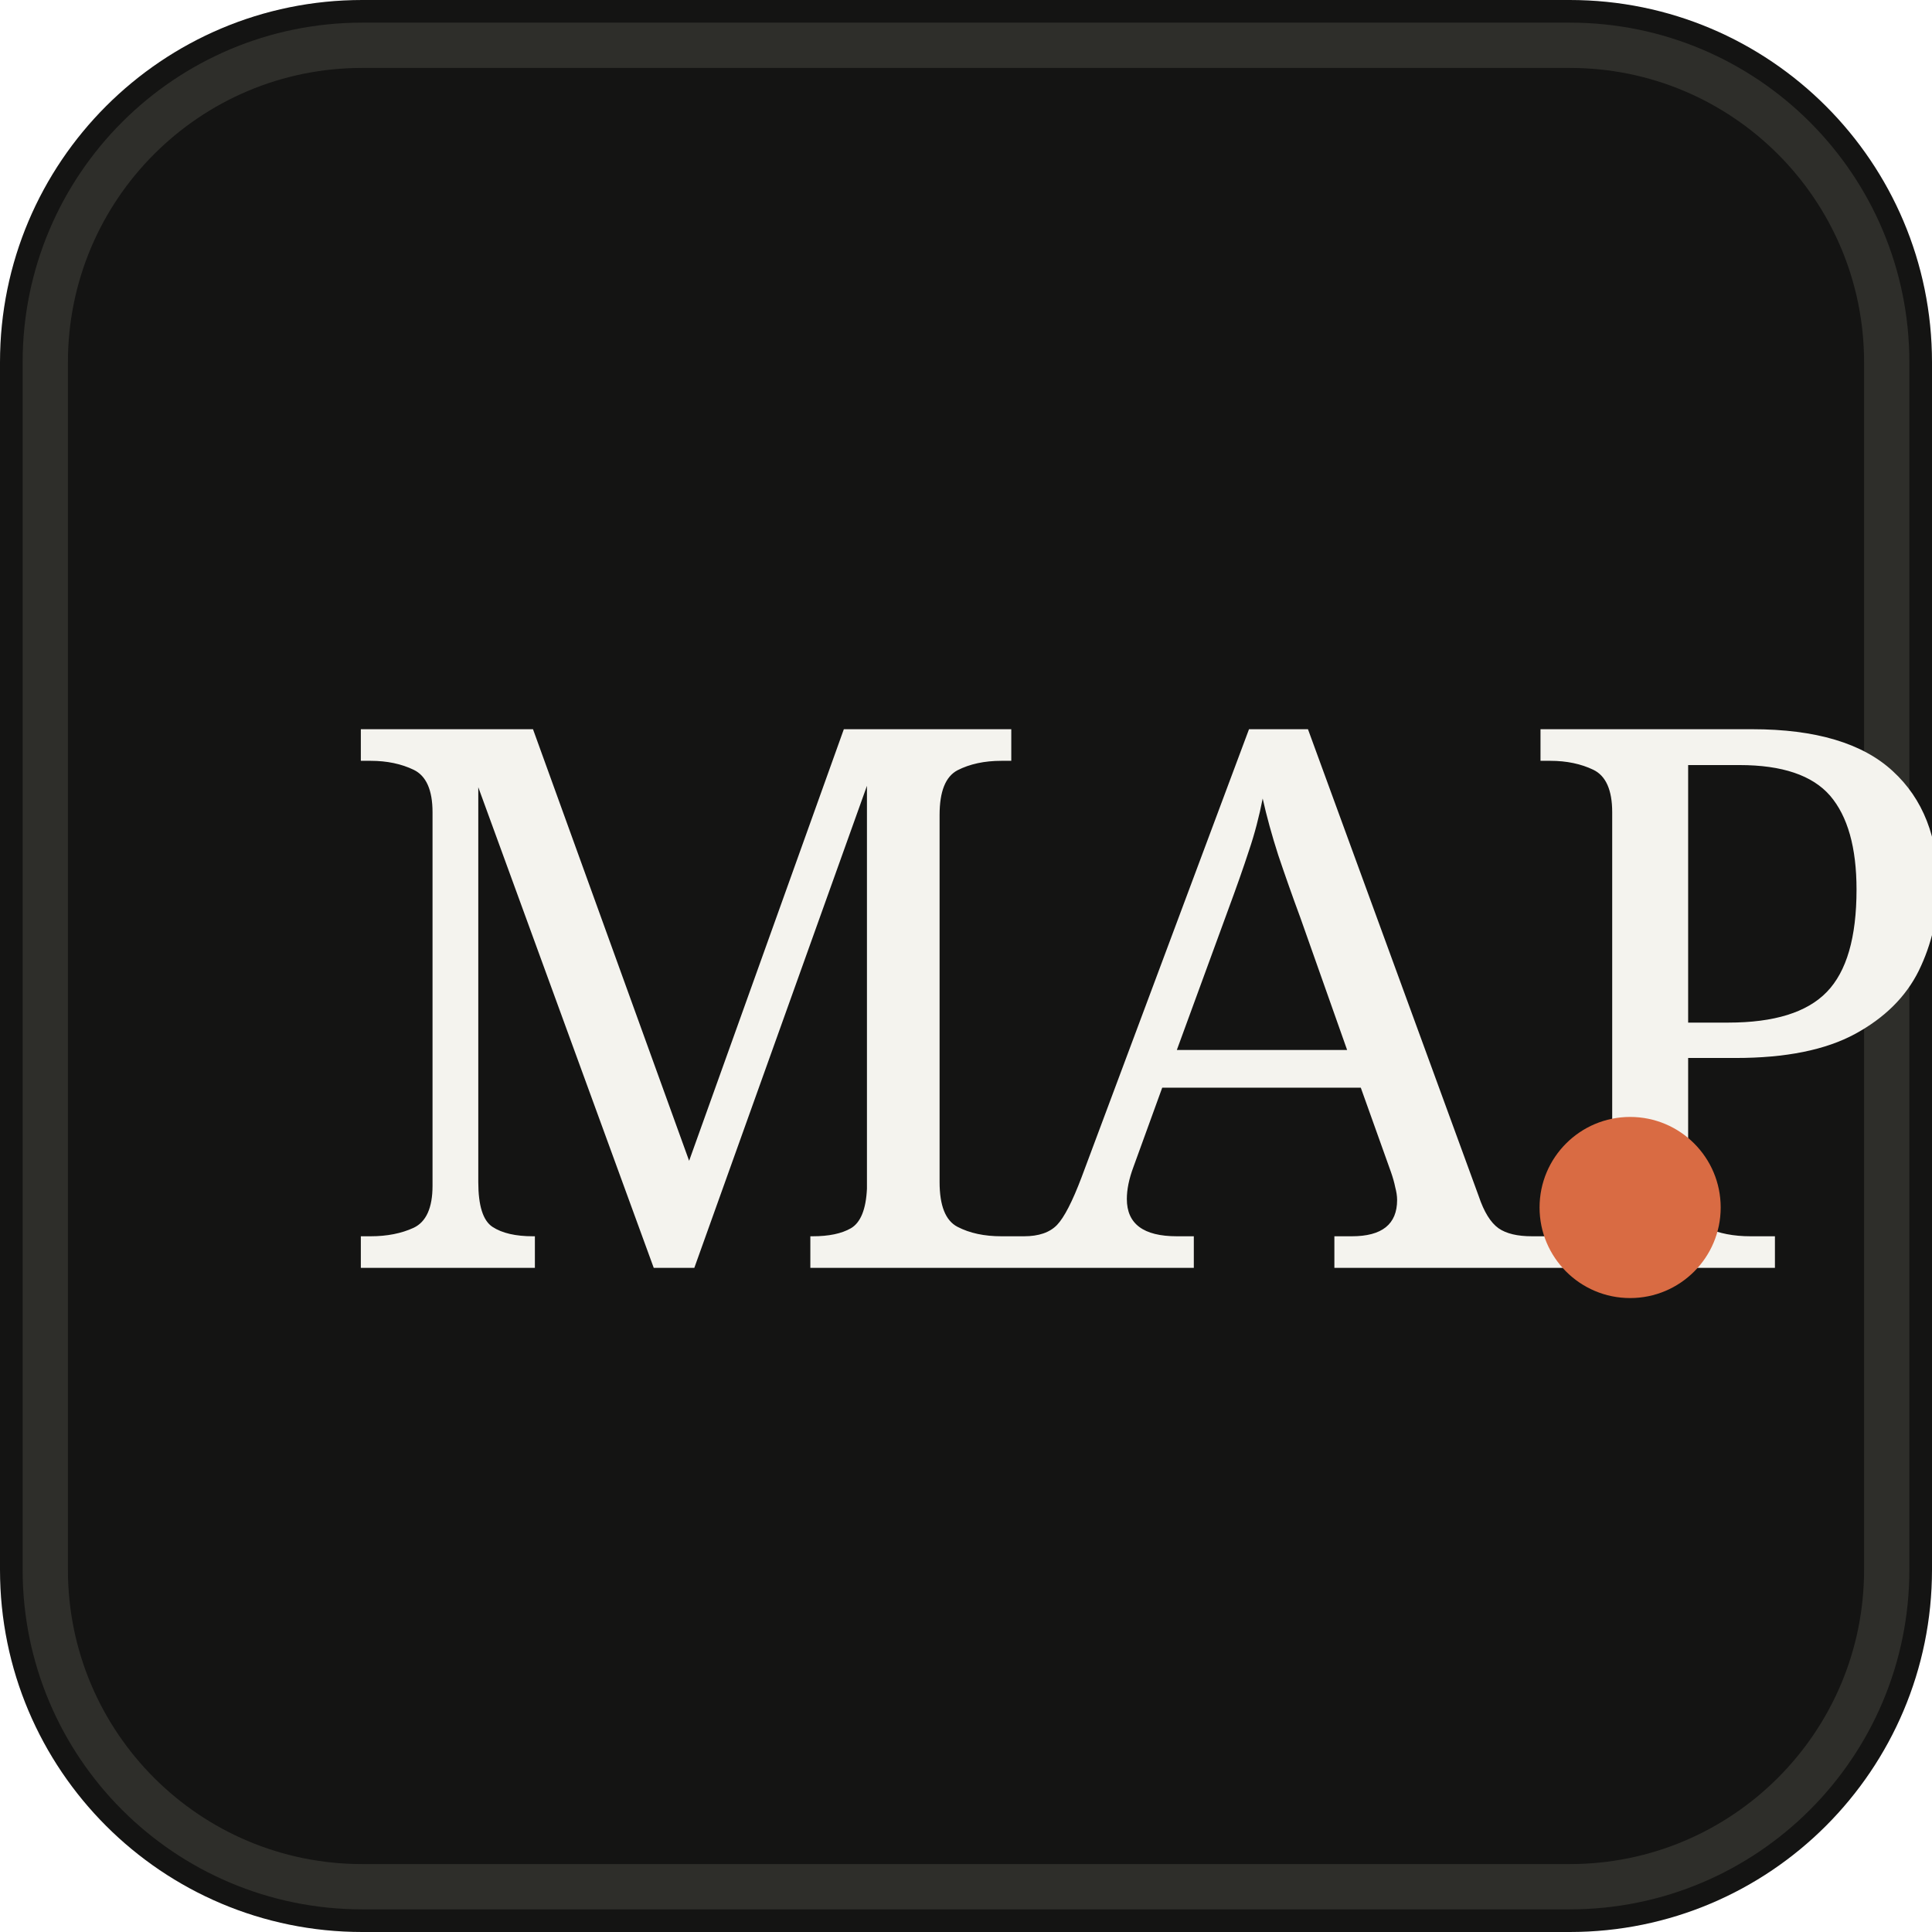
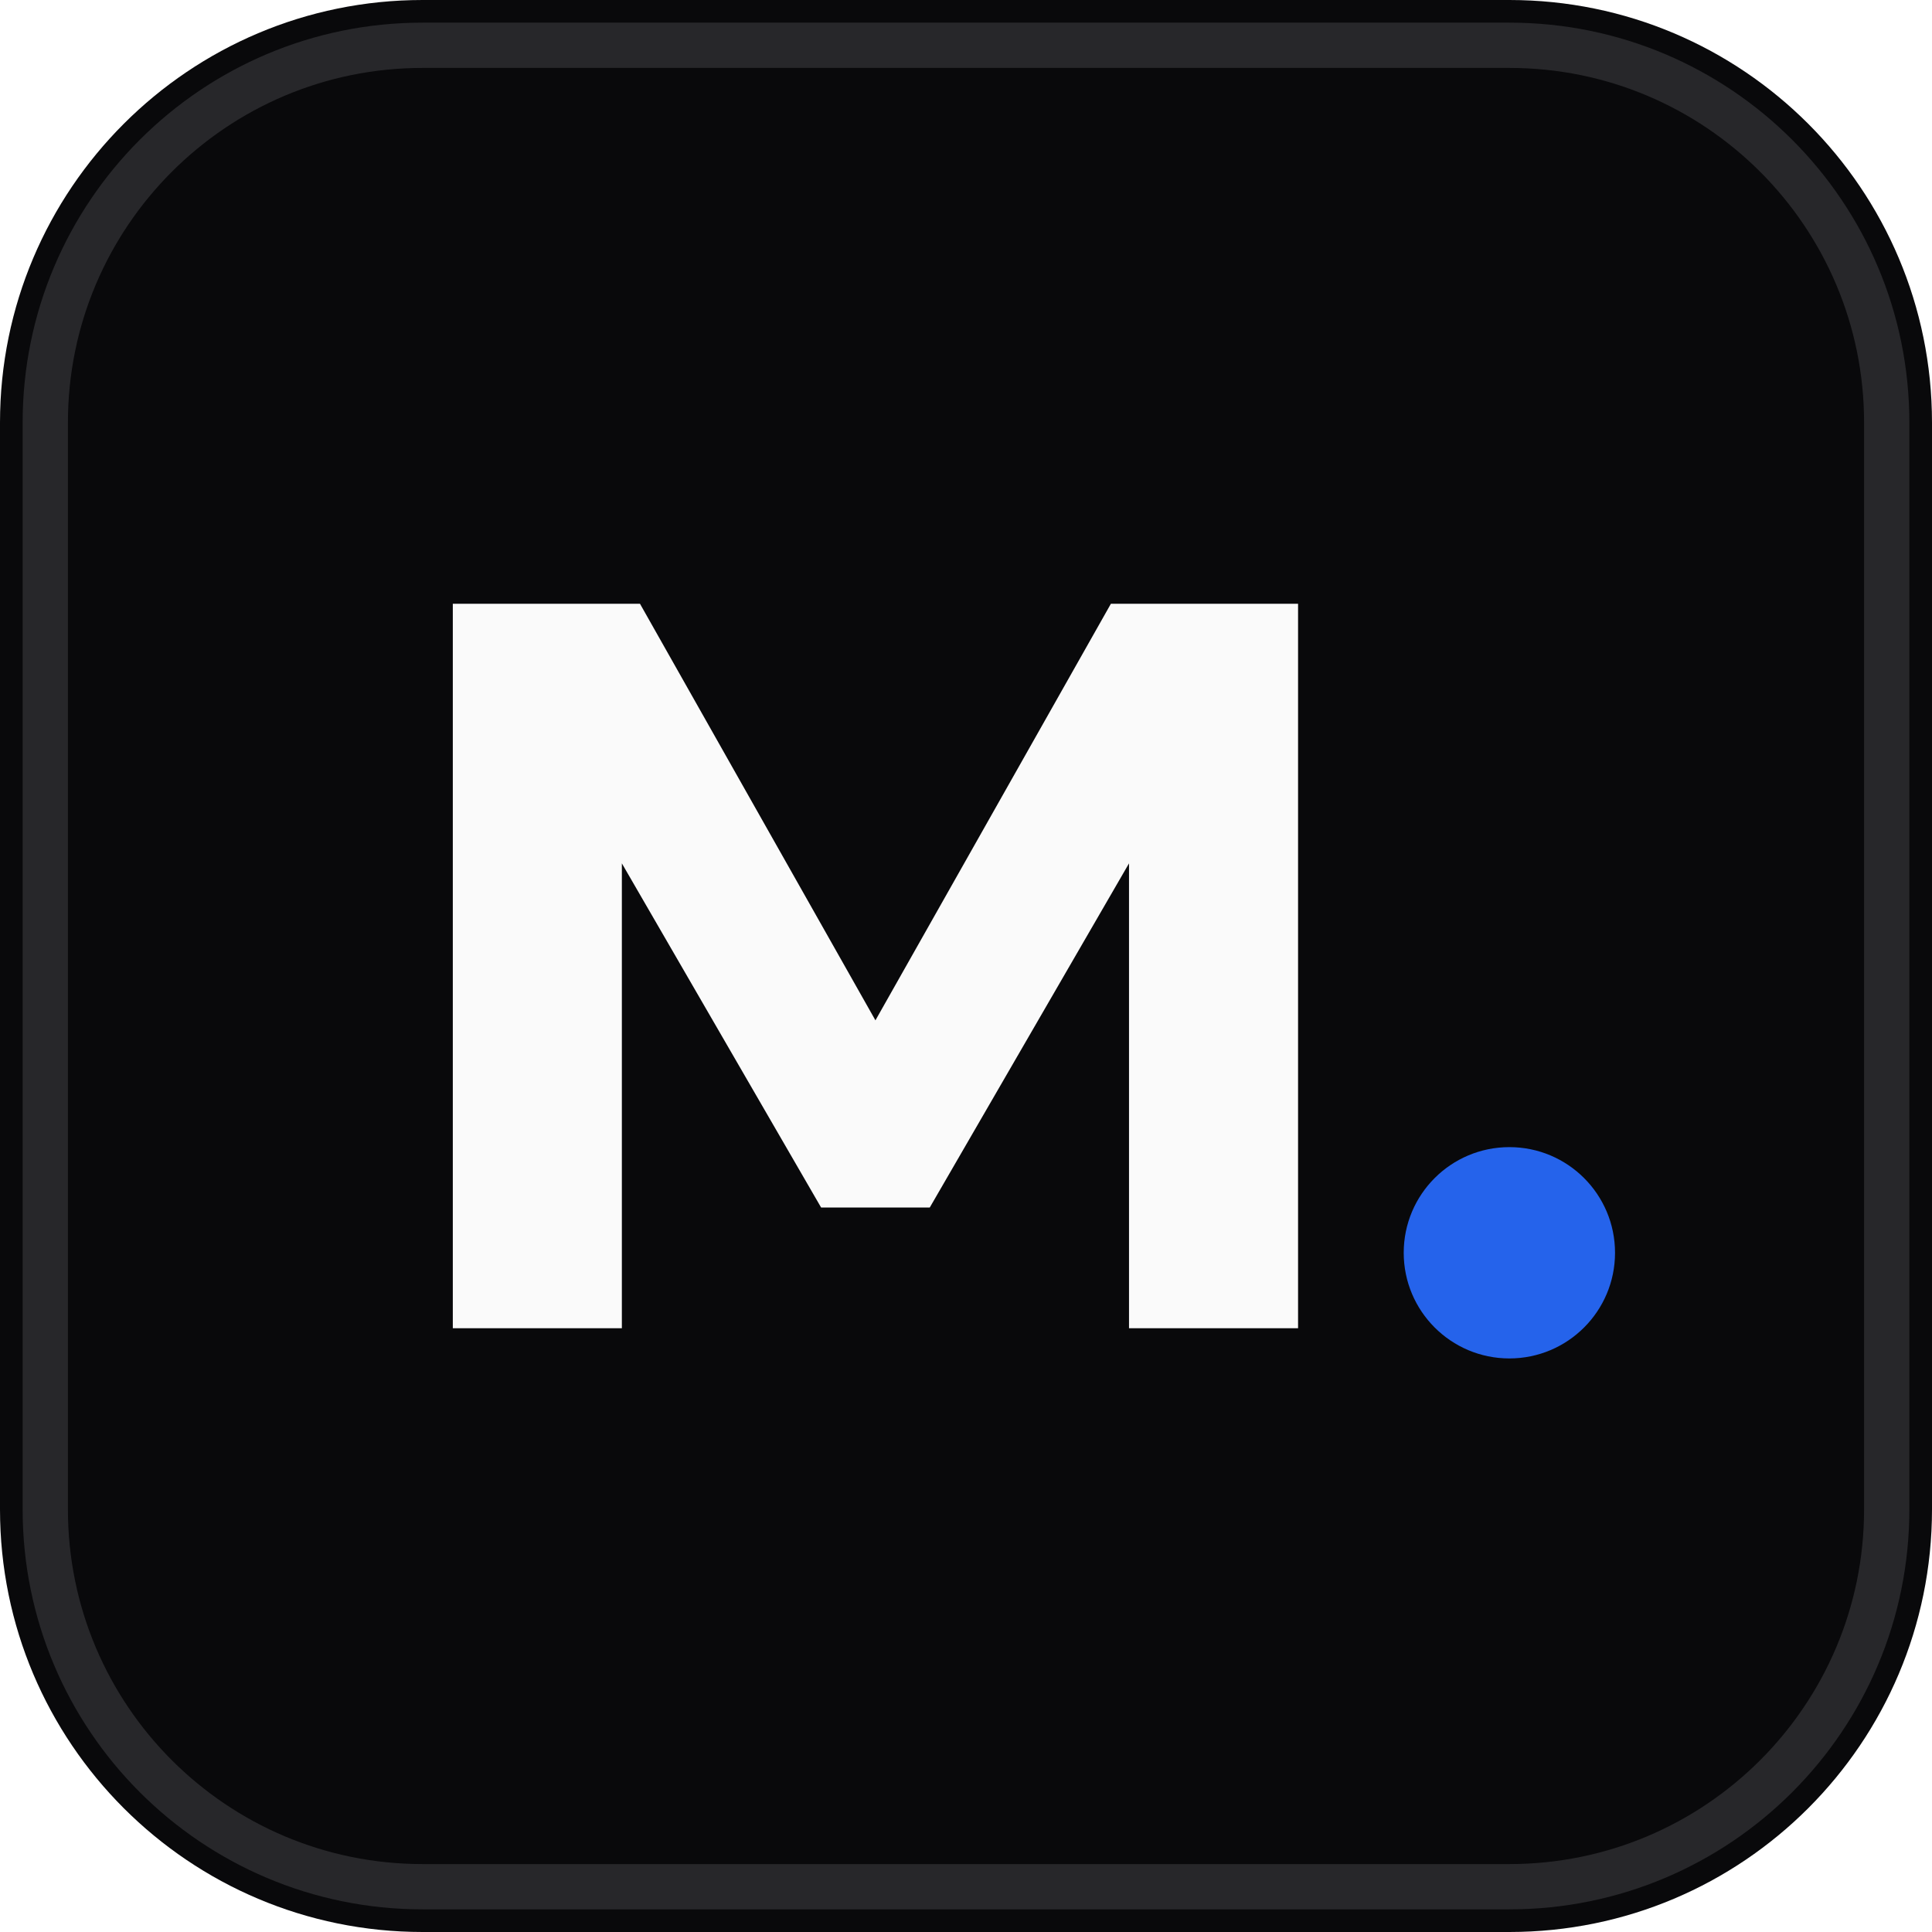
<svg xmlns="http://www.w3.org/2000/svg" viewBox="0 0 64 64" fill="none">
-   <rect width="64" height="64" rx="12" fill="#141413" />
-   <rect x="1.5" y="1.5" width="61" height="61" rx="10.5" stroke="#2E2E2A" stroke-width="1.5" />
-   <text x="11" y="42" fill="#F4F3EE" font-family="Georgia, serif" font-size="25" font-weight="500" letter-spacing="-1">MAP</text>
-   <circle cx="54" cy="40" r="3" fill="#D96B43" />
+   <rect width="64" height="64" rx="14" fill="#09090B" />
+   <rect x="1.5" y="1.5" width="61" height="61" rx="12.5" stroke="#27272A" stroke-width="1.5" />
+   <path d="M15 44V20H21.2L29 33.8L36.8 20H43V44H37.4V28.6L30.8 40H27.2L20.6 28.6V44H15Z" fill="#FAFAFA" />
+   <circle cx="50" cy="41.5" r="3.5" fill="#2563EB" />
</svg>
